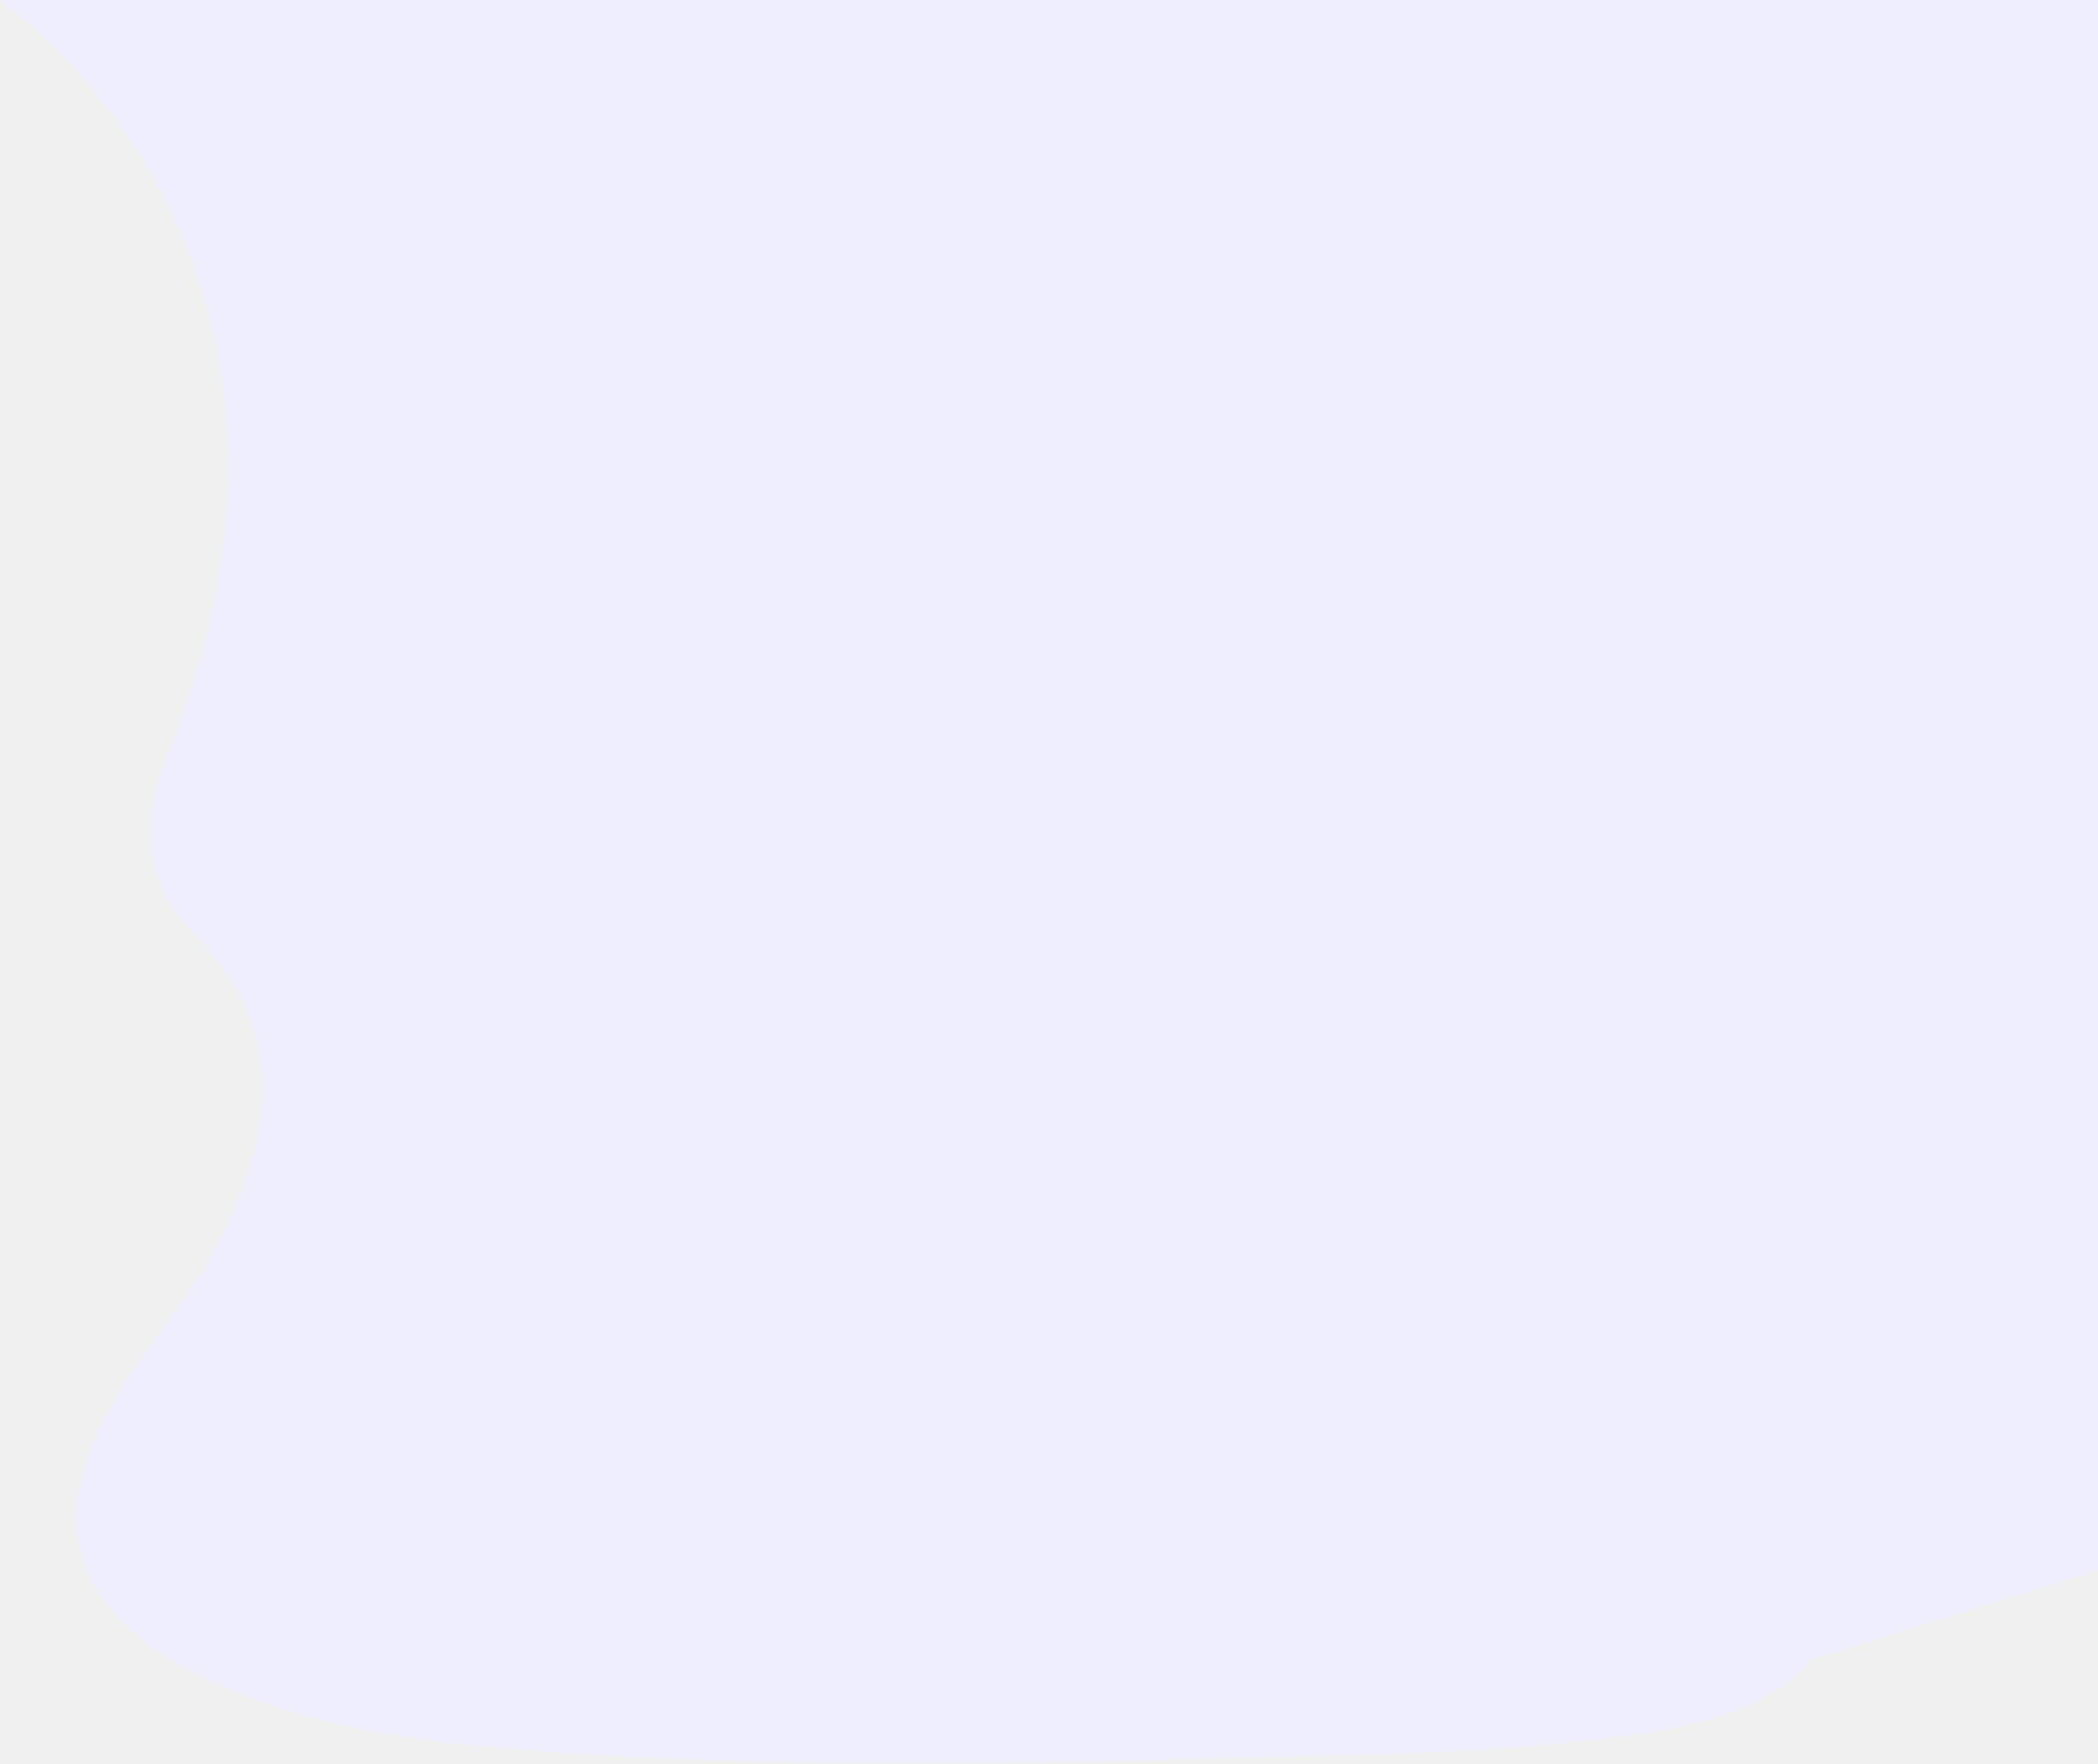
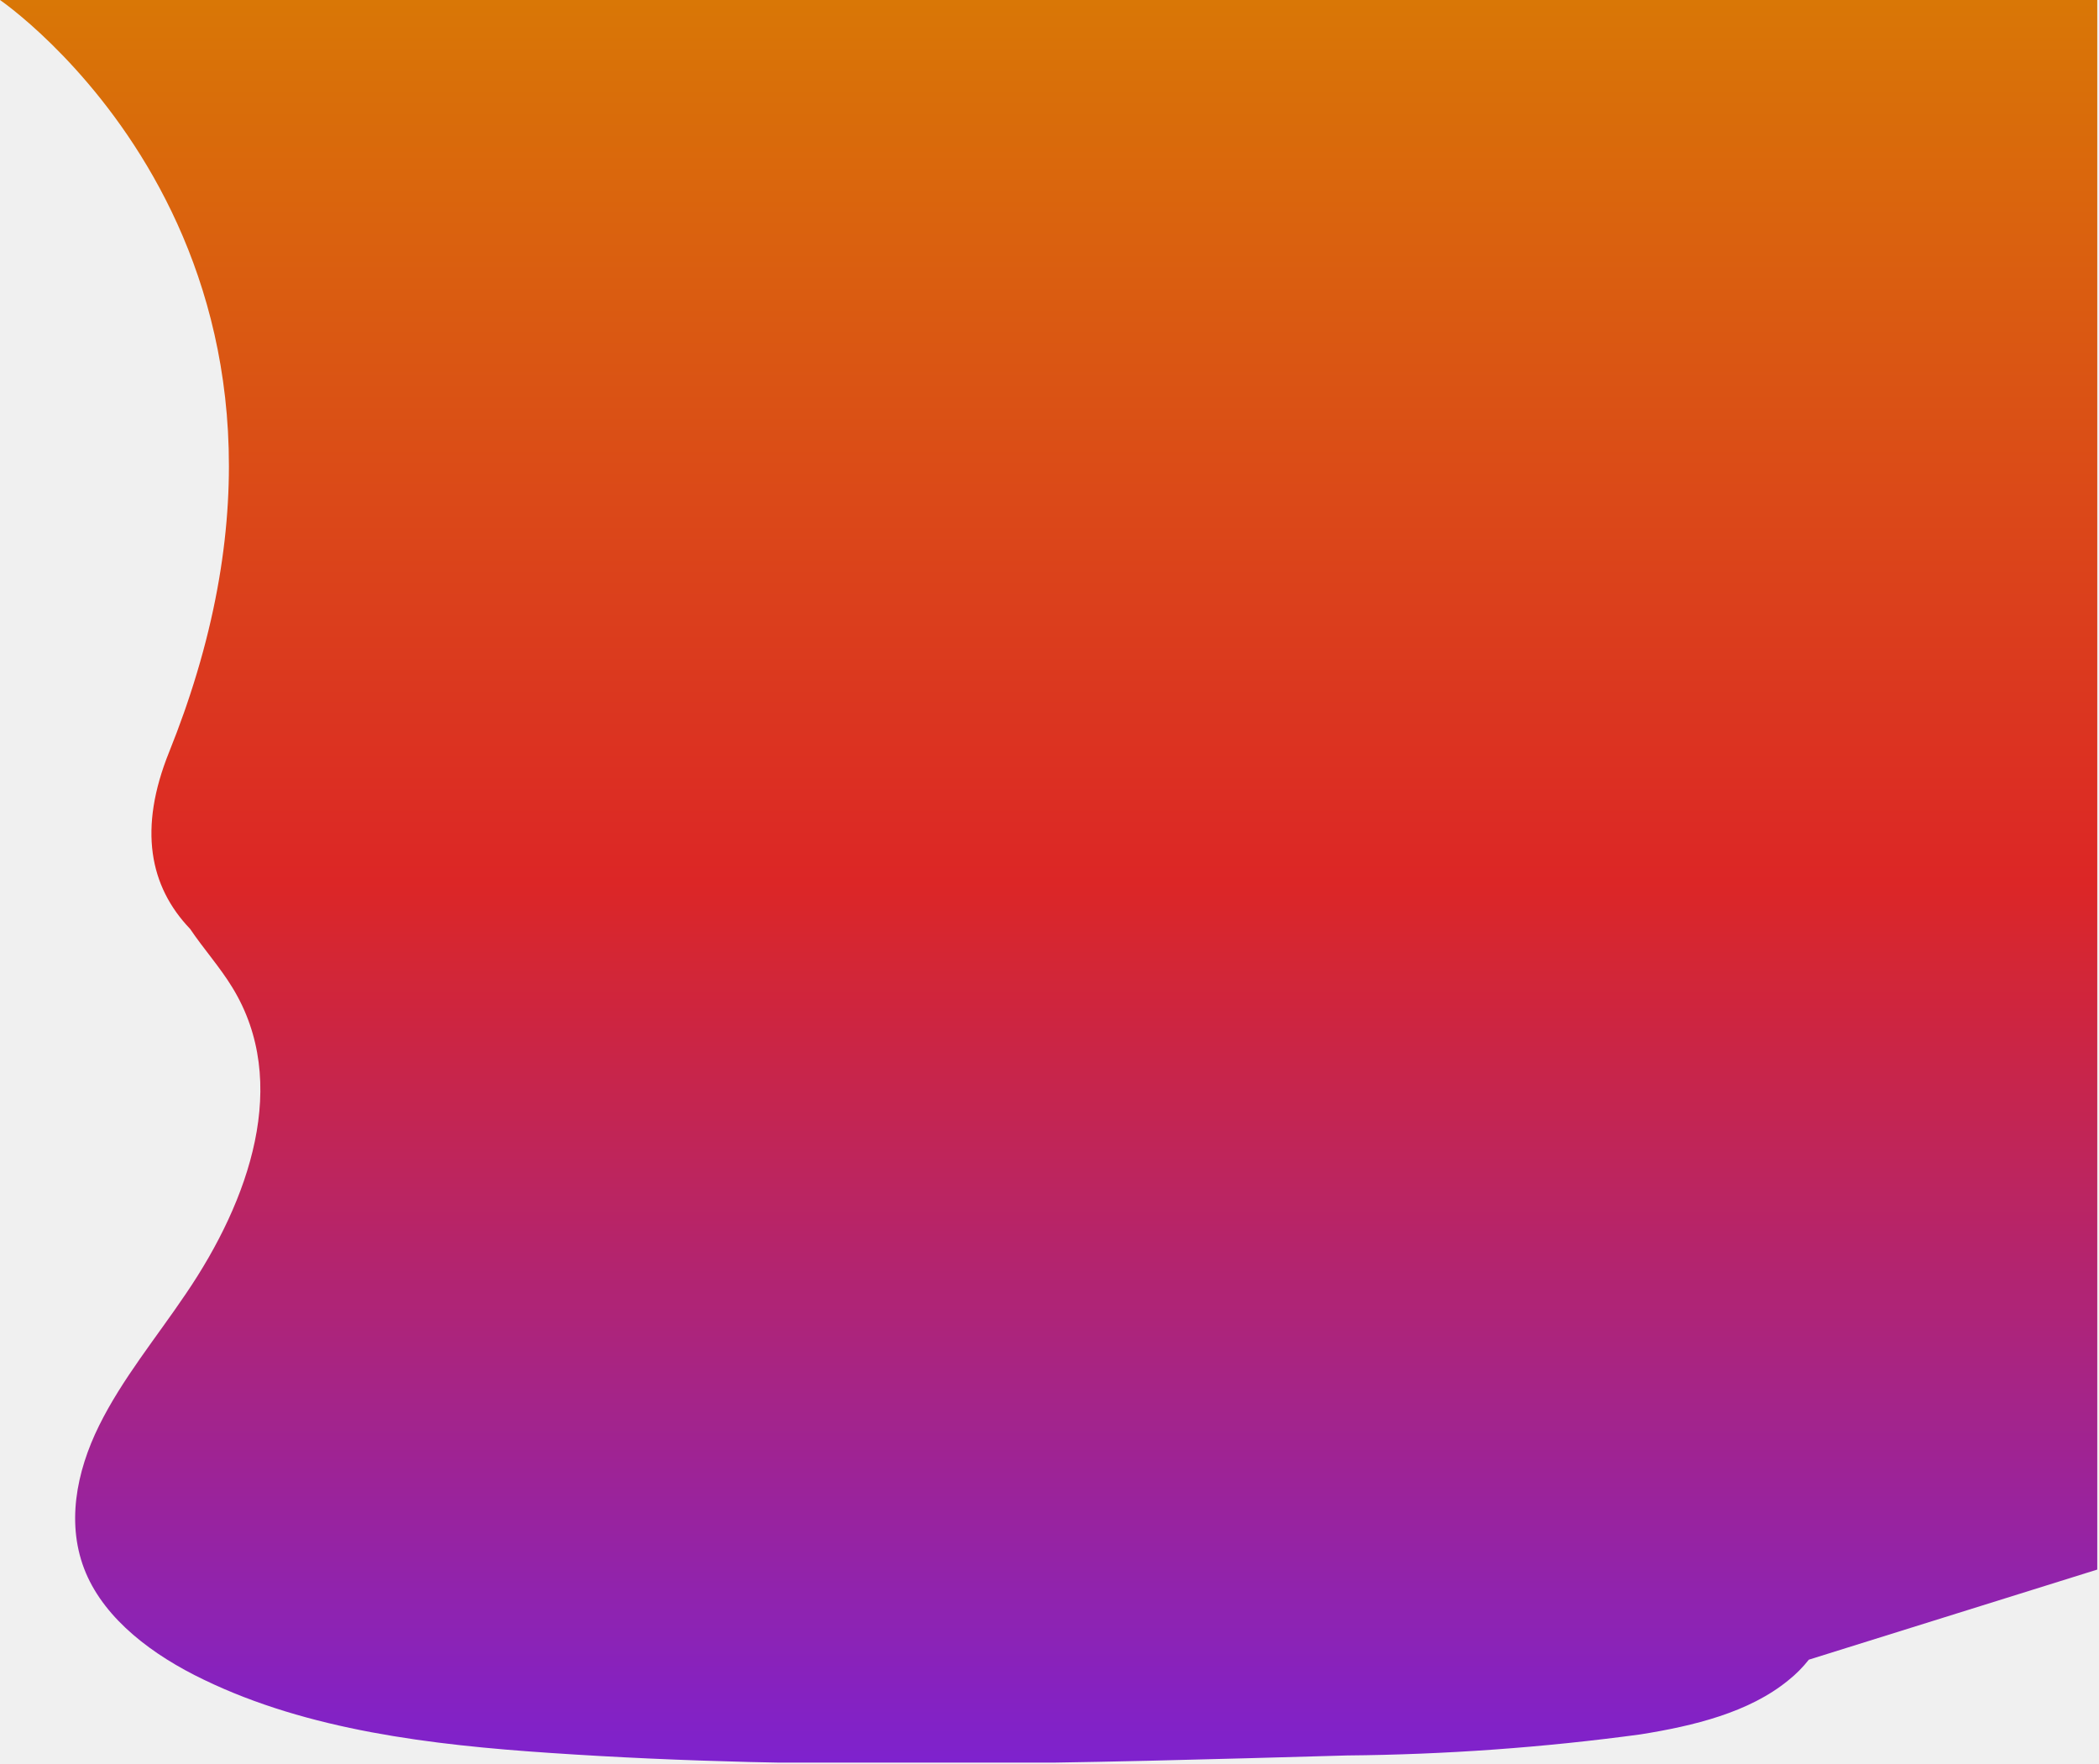
- <svg xmlns="http://www.w3.org/2000/svg" viewBox="0 0 837.3 703.7">
+ <svg xmlns="http://www.w3.org/2000/svg" width="838" height="704" viewBox="0 0 838 704" fill="none">
+   <g clip-path="url(#clip0_1_2)">
+     <path d="M837.4 0V626.6L722.147 662.609C719.769 665.643 717.029 668.412 713.965 670.844C698.365 683.643 676.265 689.043 654.865 692.443C616.047 697.696 576.936 700.502 537.765 700.844C431.765 703.844 325.464 707.044 219.765 699.844C171.965 696.644 123.065 690.744 81.465 670.644C60.965 660.844 42.165 646.643 34.265 627.943C26.265 608.943 30.366 587.744 39.565 569.144C48.765 550.544 62.465 533.943 74.265 516.443C99.565 479.243 116.065 432.243 92.765 394.243C87.817 386.119 81.234 378.759 75.913 370.873C59.624 353.824 55.211 330.83 67.5 300.3C69.669 294.911 71.67 289.594 73.514 284.35C73.81 283.459 74.118 282.573 74.436 281.691C138.609 94.533 0 0 0 0H837.4Z" fill="url(#paint0_linear_1_2)" />
+   </g>
  <defs>
-     <style>.a{fill:#efeeff}</style>
+     <linearGradient id="paint0_linear_1_2" x1="418.7" y1="0" x2="418.7" y2="704.212" gradientUnits="userSpaceOnUse">
+       <stop stop-color="#D97706" />
+       <stop offset="0.5" stop-color="#DC2626" />
+       <stop offset="1" stop-color="#7E22CE" />
+     </linearGradient>
+     <clipPath id="clip0_1_2">
+       <rect width="837.3" height="703.7" fill="white" />
+     </clipPath>
  </defs>
-   <path d="M0 0s147.8 100.8 67.5 300.3S620 377.5 620 377.5l-24.2 180.4 40.6 131.5 201-62.8V0z" class="a" />
-   <path d="M439.4 310.9c-45.1-1.6-88-16.1-129-32s-81.5-33.6-125.5-42c-28.3-5.4-60.7-6.2-83.4 9-22 14.6-29 39.7-32.9 63.1-2.8 17.6-4.5 36.1 3.3 52.6 5.5 11.4 15.2 21 21.9 32 23.3 38 6.8 85-18.5 122.2-11.8 17.5-25.5 34.1-34.7 52.7s-13.3 39.8-5.3 58.8C43.2 646 62 660.2 82.5 670c41.6 20.1 90.5 26 138.3 29.2 105.7 7.2 212 4 318 1a934 934 0 0 0 117.1-8.4c21.4-3.4 43.5-8.8 59.1-21.6a49.5 49.5 0 0 0 11.4-64.7c-22.2-34.4-83.5-43-99-80-8.6-20.3.2-43 12.6-61.9 26.6-40.5 71.2-76 73.6-122.3 1.6-31.8-19.9-63.6-53-78.6C625.8 247 577.6 249 552 275c-26.5 26.8-72.9 37.2-112.6 35.8z" class="a" />
</svg>
